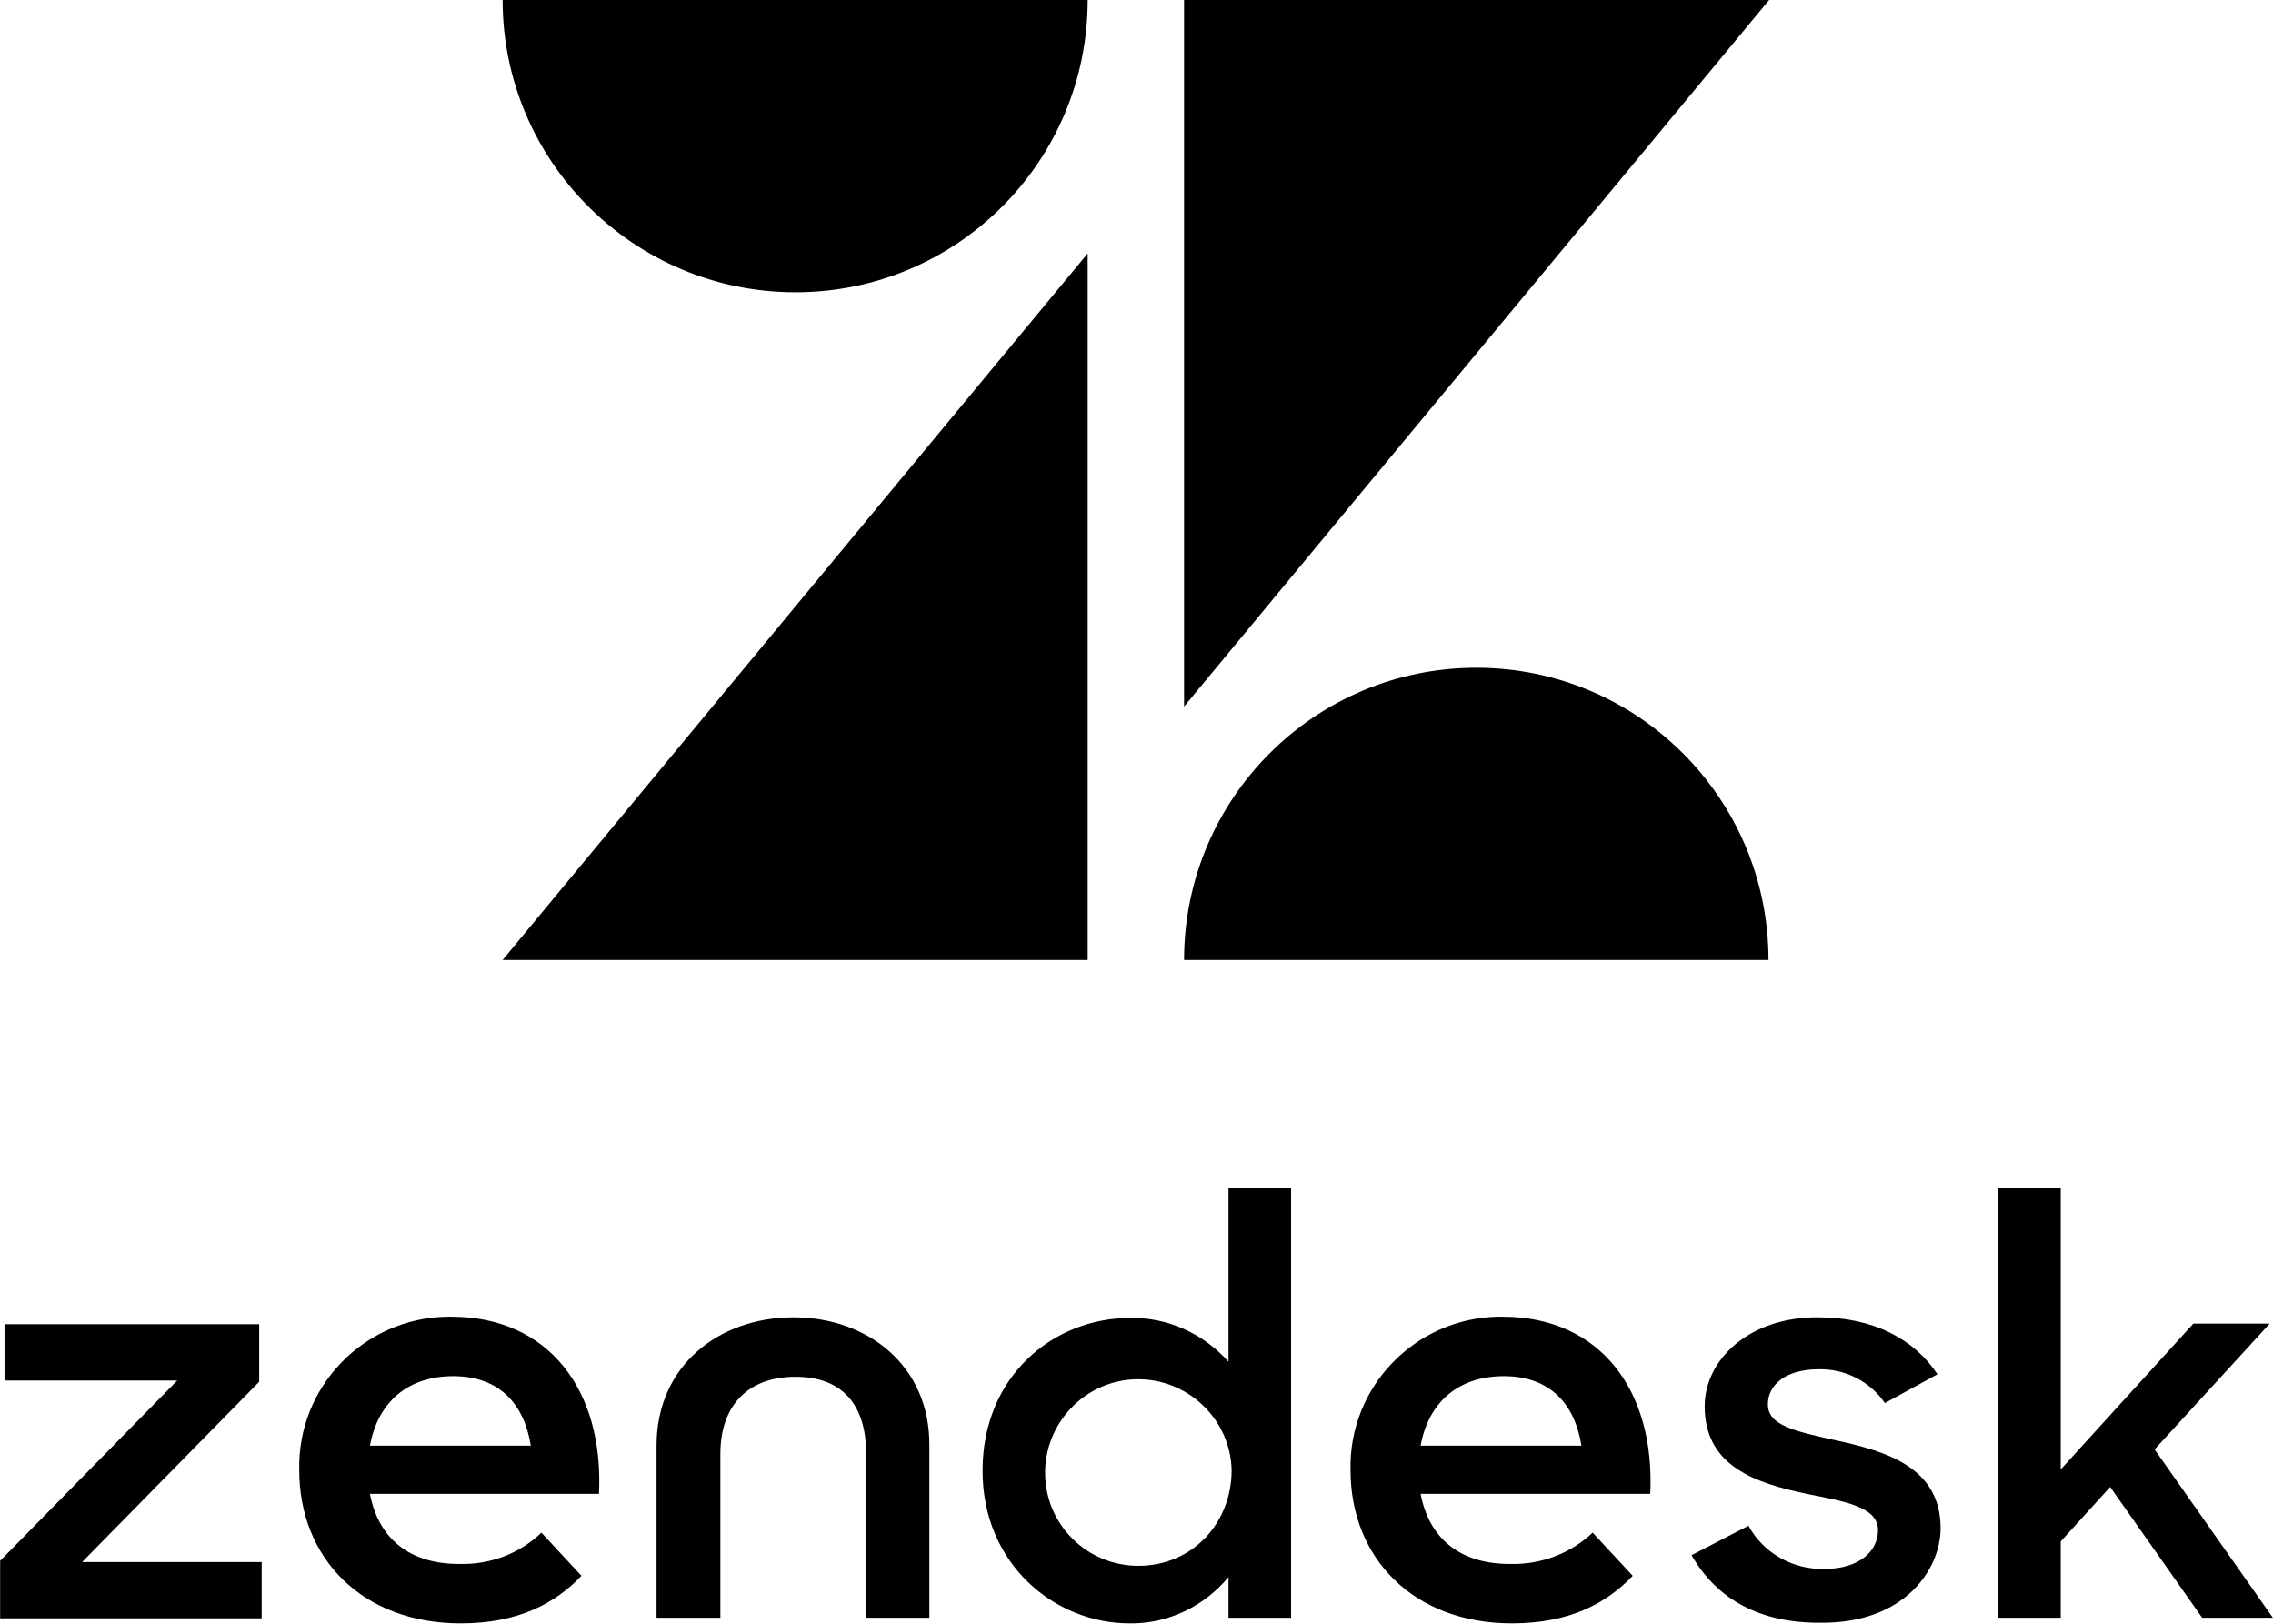
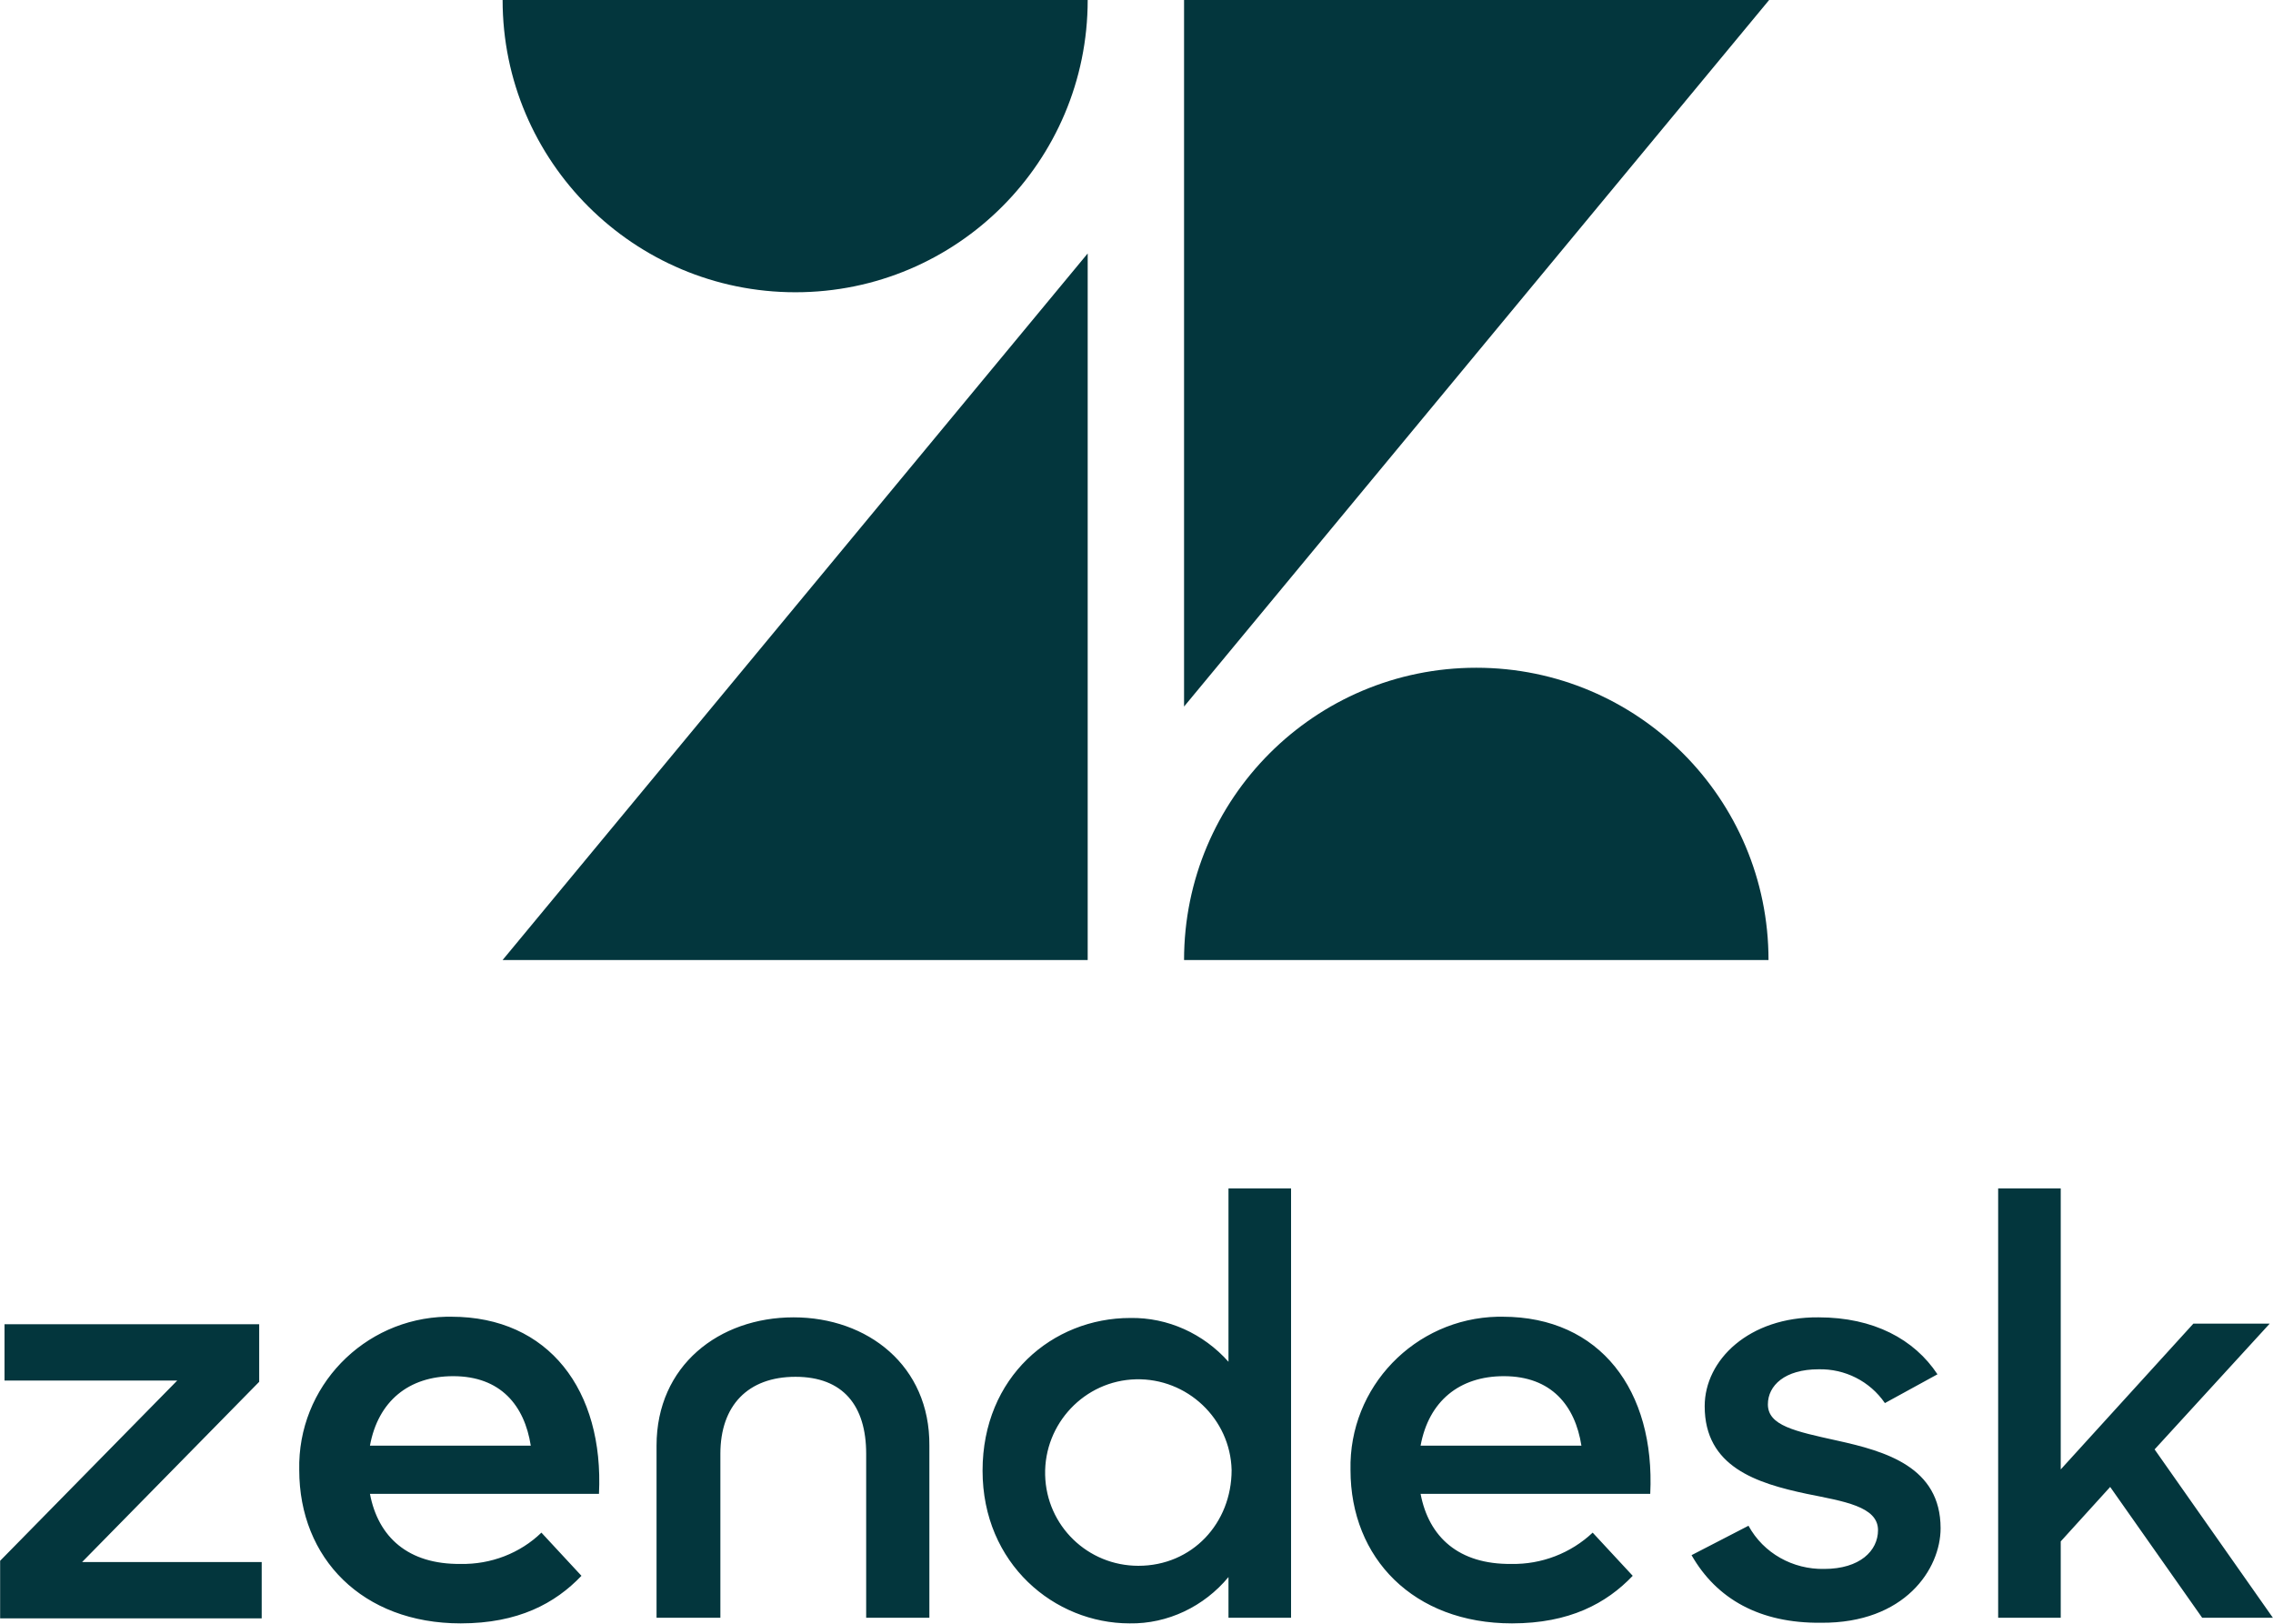
<svg xmlns="http://www.w3.org/2000/svg" id="Layer_1" viewBox="0 0 363.2 259.5" width="2500" height="1786">
-   <path class="st0" d="M173.8 40.5v112.9H80.3zM173.8 0c0 25.8-20.9 46.7-46.7 46.7S80.3 25.8 80.3 0h93.5zM189.2 153.4c0-25.8 20.9-46.7 46.7-46.7 25.8 0 46.7 20.9 46.7 46.7h-93.4zM189.2 112.9V0h93.5zM241.5 249.9c4.8.1 9.5-1.7 13-5l6.4 6.9c-4.2 4.4-10.1 7.6-19.3 7.6-15.7 0-25.8-10.4-25.8-24.5-.3-13.3 10.3-24.2 23.5-24.5h.8c15.6 0 24.4 11.8 23.6 28.3H227c1.3 6.9 6.1 11.3 14.5 11.2m11.2-18.9c-1-6.4-4.8-11.1-12.4-11.1-7.1 0-12 4-13.3 11.1h25.7zM0 249.4l28.3-28.8H.7v-9h40.7v9.2l-28.3 28.8h28.7v9H0zM73.6 249.9c4.8.1 9.5-1.7 12.9-5l6.4 6.9c-4.2 4.4-10.1 7.6-19.3 7.6-15.7 0-25.8-10.4-25.8-24.5-.3-13.3 10.3-24.2 23.5-24.5h.8c15.6 0 24.4 11.8 23.6 28.3H59.1c1.3 6.9 6.1 11.3 14.5 11.2M84.8 231c-1-6.4-4.8-11.1-12.4-11.1-7.1 0-12 4-13.3 11.1h25.7zM157 235c0-15 11.2-24.4 23.6-24.4 6-.1 11.7 2.5 15.7 7v-27.7h10v68.6h-10V252c-3.9 4.7-9.7 7.5-15.8 7.4-12 0-23.5-9.5-23.5-24.4m39.8-.1c-.2-8.2-7.1-14.7-15.3-14.5-8.2.2-14.7 7.1-14.5 15.3.2 8.1 6.8 14.5 14.9 14.5 8.6 0 14.9-6.8 14.9-15.3M270.3 248.5l9.1-4.7c2.4 4.4 7.1 7 12.1 6.9 5.7 0 8.6-2.9 8.6-6.2 0-3.8-5.5-4.6-11.4-5.8-8-1.7-16.3-4.3-16.3-14 0-7.4 7.1-14.3 18.2-14.2 8.8 0 15.3 3.5 19 9.1l-8.4 4.6c-2.4-3.5-6.4-5.5-10.6-5.4-5.4 0-8.1 2.6-8.1 5.6 0 3.4 4.3 4.3 11.1 5.8 7.7 1.7 16.5 4.2 16.5 14 0 6.5-5.7 15.2-19.1 15.1-9.8.1-16.7-3.8-20.7-10.8M337.2 237.6l-7.9 8.7v12.2h-10v-68.6h10v44.9l21.2-23.3h12.2l-18.4 20.1 18.9 26.9h-11.3zM126.8 210.5c-11.9 0-21.9 7.7-21.9 20.5v27.5h10.2v-26.2c0-7.7 4.4-12.3 12-12.3s11.3 4.6 11.3 12.3v26.2h10.1V231c.1-12.8-9.9-20.5-21.7-20.5" />
+   <path fill="#03363d" d="M173.8 40.5v112.9H80.3zM173.8 0c0 25.8-20.9 46.7-46.7 46.7S80.3 25.8 80.3 0h93.5zM189.2 153.4c0-25.8 20.9-46.7 46.7-46.7 25.8 0 46.7 20.9 46.7 46.7h-93.4zM189.2 112.9V0h93.5zM241.5 249.9c4.8.1 9.5-1.7 13-5l6.4 6.9c-4.2 4.4-10.1 7.6-19.3 7.6-15.7 0-25.8-10.4-25.8-24.5-.3-13.3 10.3-24.2 23.5-24.5h.8c15.6 0 24.4 11.8 23.6 28.3H227c1.3 6.9 6.1 11.3 14.5 11.2m11.2-18.9c-1-6.4-4.8-11.1-12.4-11.1-7.1 0-12 4-13.3 11.1h25.7zM0 249.4l28.3-28.8H.7v-9h40.7v9.2l-28.3 28.8h28.7v9H0zM73.6 249.9c4.8.1 9.5-1.7 12.9-5l6.4 6.9c-4.2 4.4-10.1 7.6-19.3 7.6-15.7 0-25.8-10.4-25.8-24.5-.3-13.3 10.3-24.2 23.5-24.5h.8c15.6 0 24.4 11.8 23.6 28.3H59.1c1.3 6.9 6.1 11.3 14.5 11.2M84.8 231c-1-6.4-4.8-11.1-12.4-11.1-7.1 0-12 4-13.3 11.1h25.7zM157 235c0-15 11.2-24.4 23.6-24.4 6-.1 11.7 2.5 15.7 7v-27.7h10v68.6h-10V252c-3.9 4.7-9.7 7.5-15.8 7.4-12 0-23.5-9.5-23.5-24.4m39.8-.1c-.2-8.2-7.1-14.7-15.3-14.5-8.2.2-14.7 7.1-14.5 15.3.2 8.1 6.8 14.5 14.9 14.5 8.6 0 14.9-6.8 14.9-15.3M270.3 248.5l9.1-4.7c2.4 4.4 7.1 7 12.1 6.9 5.7 0 8.6-2.9 8.6-6.2 0-3.8-5.5-4.6-11.4-5.8-8-1.7-16.3-4.3-16.3-14 0-7.4 7.1-14.3 18.2-14.2 8.8 0 15.3 3.5 19 9.1l-8.4 4.6c-2.4-3.5-6.4-5.5-10.6-5.4-5.4 0-8.1 2.6-8.1 5.6 0 3.4 4.3 4.3 11.1 5.8 7.7 1.7 16.5 4.2 16.5 14 0 6.5-5.7 15.2-19.1 15.1-9.8.1-16.7-3.8-20.7-10.8M337.2 237.6l-7.9 8.7v12.2h-10v-68.6h10v44.9l21.2-23.3h12.2l-18.4 20.1 18.9 26.9h-11.3zM126.8 210.5c-11.9 0-21.9 7.7-21.9 20.5v27.5h10.2v-26.2c0-7.7 4.4-12.3 12-12.3s11.3 4.6 11.3 12.3v26.2h10.1V231c.1-12.8-9.9-20.5-21.7-20.5" />
</svg>
